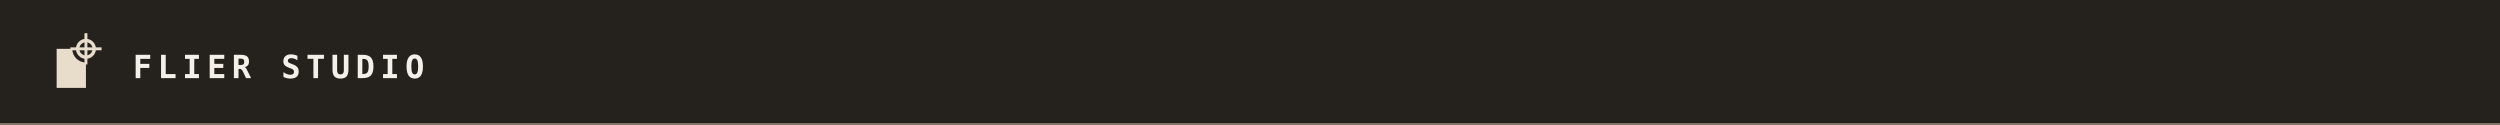
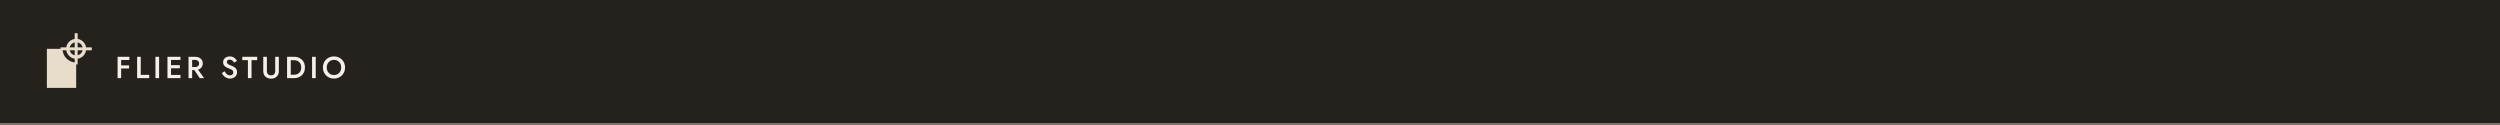
<svg xmlns="http://www.w3.org/2000/svg" width="1280" height="64" viewBox="0 0 1280 64">
  <rect width="1280" height="64" fill="#25221e" />
  <rect y="63" width="1280" height="1" fill="#80766a" />
-   <g transform="translate(24 16) scale(0.5)">
+   <g transform="translate(19.0 16) scale(0.5)">
    <rect x="10" y="18" width="30" height="40" fill="#e8dccb" />
    <circle cx="40" cy="18" r="14" fill="#25221e" />
    <circle cx="40" cy="18" r="8.5" fill="none" stroke="#e8dccb" stroke-width="3.5" />
    <path d="M40 2v32M24 18h32" stroke="#e8dccb" stroke-width="3" />
  </g>
-   <text x="68" y="40" font-size="16.4" font-weight="600" letter-spacing="2.80" fill="#f4efe8" font-family="Consolas,ui-monospace,monospace">FLIER STUDIO</text>
+   <path d="M61.352 30.737H66.234V29.08H61.352ZM61.352 35.066H66.079V33.468H61.352ZM60.209 29.08V40.0H62.023V29.08ZM70.209 29.08V40.0H76.39V38.343H72.061V29.08ZM79.584 29.08V40.0H81.456V29.08ZM86.889 40.0H92.396V38.382H86.889ZM86.889 30.698H92.396V29.08H86.889ZM86.889 34.95H92.084V33.35H86.889ZM85.746 29.08V40.0H87.56V29.08ZM98.788 34.794 102.259 40.0H104.482L100.777 34.794ZM96.526 29.08V40.0H98.378V29.08ZM97.63 30.679H99.821Q100.457 30.679 100.931 30.895Q101.405 31.112 101.67 31.519Q101.935 31.927 101.935 32.512Q101.935 33.093 101.67 33.503Q101.405 33.912 100.931 34.129Q100.457 34.345 99.821 34.345H97.63V35.866H99.899Q101.097 35.866 101.974 35.447Q102.852 35.028 103.339 34.259Q103.827 33.491 103.827 32.473Q103.827 31.439 103.339 30.679Q102.852 29.919 101.974 29.499Q101.097 29.08 99.899 29.08H97.63ZM114.957 36.482 113.584 37.442Q113.947 38.187 114.557 38.828Q115.168 39.47 115.987 39.852Q116.806 40.234 117.765 40.234Q118.467 40.234 119.117 40.012Q119.766 39.789 120.281 39.372Q120.796 38.955 121.094 38.348Q121.392 37.742 121.392 36.977Q121.392 36.256 121.147 35.722Q120.901 35.187 120.499 34.795Q120.097 34.404 119.606 34.136Q119.115 33.869 118.623 33.694Q117.75 33.389 117.202 33.093Q116.654 32.797 116.398 32.457Q116.143 32.118 116.143 31.697Q116.143 31.233 116.504 30.88Q116.864 30.527 117.621 30.527Q118.175 30.527 118.586 30.741Q118.998 30.956 119.308 31.305Q119.618 31.654 119.832 32.056L121.322 31.213Q121.049 30.64 120.556 30.108Q120.062 29.575 119.345 29.23Q118.627 28.885 117.652 28.885Q116.677 28.885 115.901 29.254Q115.125 29.622 114.676 30.285Q114.228 30.948 114.228 31.826Q114.228 32.594 114.52 33.132Q114.813 33.67 115.267 34.039Q115.722 34.407 116.223 34.643Q116.724 34.879 117.126 35.024Q117.816 35.273 118.34 35.529Q118.865 35.784 119.159 36.151Q119.454 36.517 119.454 37.122Q119.454 37.773 118.986 38.177Q118.518 38.58 117.761 38.58Q117.149 38.58 116.644 38.319Q116.139 38.058 115.727 37.584Q115.316 37.11 114.957 36.482ZM124.044 30.776H126.93V40.0H128.783V30.776H131.669V29.08H124.044ZM134.793 29.08V36.412Q134.793 37.313 135.081 38.029Q135.37 38.744 135.906 39.241Q136.442 39.739 137.174 40.006Q137.905 40.273 138.778 40.273Q139.652 40.273 140.383 40.006Q141.115 39.739 141.651 39.241Q142.187 38.744 142.476 38.029Q142.764 37.313 142.764 36.412V29.08H140.912V36.334Q140.912 37.34 140.372 37.958Q139.831 38.577 138.778 38.577Q137.725 38.577 137.185 37.958Q136.645 37.34 136.645 36.334V29.08ZM146.976 29.08V40.0H148.864V29.08ZM150.506 40.0Q152.175 40.0 153.44 39.321Q154.706 38.643 155.414 37.418Q156.122 36.194 156.122 34.54Q156.122 32.883 155.414 31.66Q154.706 30.437 153.44 29.759Q152.175 29.08 150.506 29.08H148.119V30.816H150.467Q151.27 30.816 151.96 31.051Q152.651 31.287 153.158 31.753Q153.665 32.219 153.947 32.918Q154.23 33.616 154.23 34.54Q154.23 35.464 153.947 36.162Q153.665 36.861 153.158 37.327Q152.651 37.793 151.96 38.029Q151.27 38.264 150.467 38.264H148.119V40.0ZM159.784 29.08V40.0H161.656V29.08ZM167.284 34.54Q167.284 33.413 167.761 32.537Q168.239 31.662 169.078 31.157Q169.916 30.652 170.996 30.652Q172.1 30.652 172.931 31.157Q173.761 31.662 174.235 32.537Q174.709 33.413 174.709 34.54Q174.709 35.663 174.231 36.541Q173.754 37.418 172.921 37.923Q172.088 38.428 170.996 38.428Q169.916 38.428 169.078 37.923Q168.239 37.418 167.761 36.541Q167.284 35.663 167.284 34.54ZM165.322 34.54Q165.322 35.757 165.743 36.8Q166.164 37.843 166.929 38.61Q167.693 39.376 168.732 39.805Q169.772 40.234 170.996 40.234Q172.233 40.234 173.266 39.805Q174.3 39.376 175.064 38.61Q175.828 37.843 176.25 36.8Q176.671 35.757 176.671 34.54Q176.671 33.312 176.248 32.28Q175.825 31.248 175.056 30.49Q174.288 29.731 173.256 29.308Q172.225 28.885 170.996 28.885Q169.787 28.885 168.75 29.308Q167.713 29.731 166.944 30.49Q166.176 31.248 165.749 32.28Q165.322 33.312 165.322 34.54Z" fill="#f4efe8" />
</svg>
